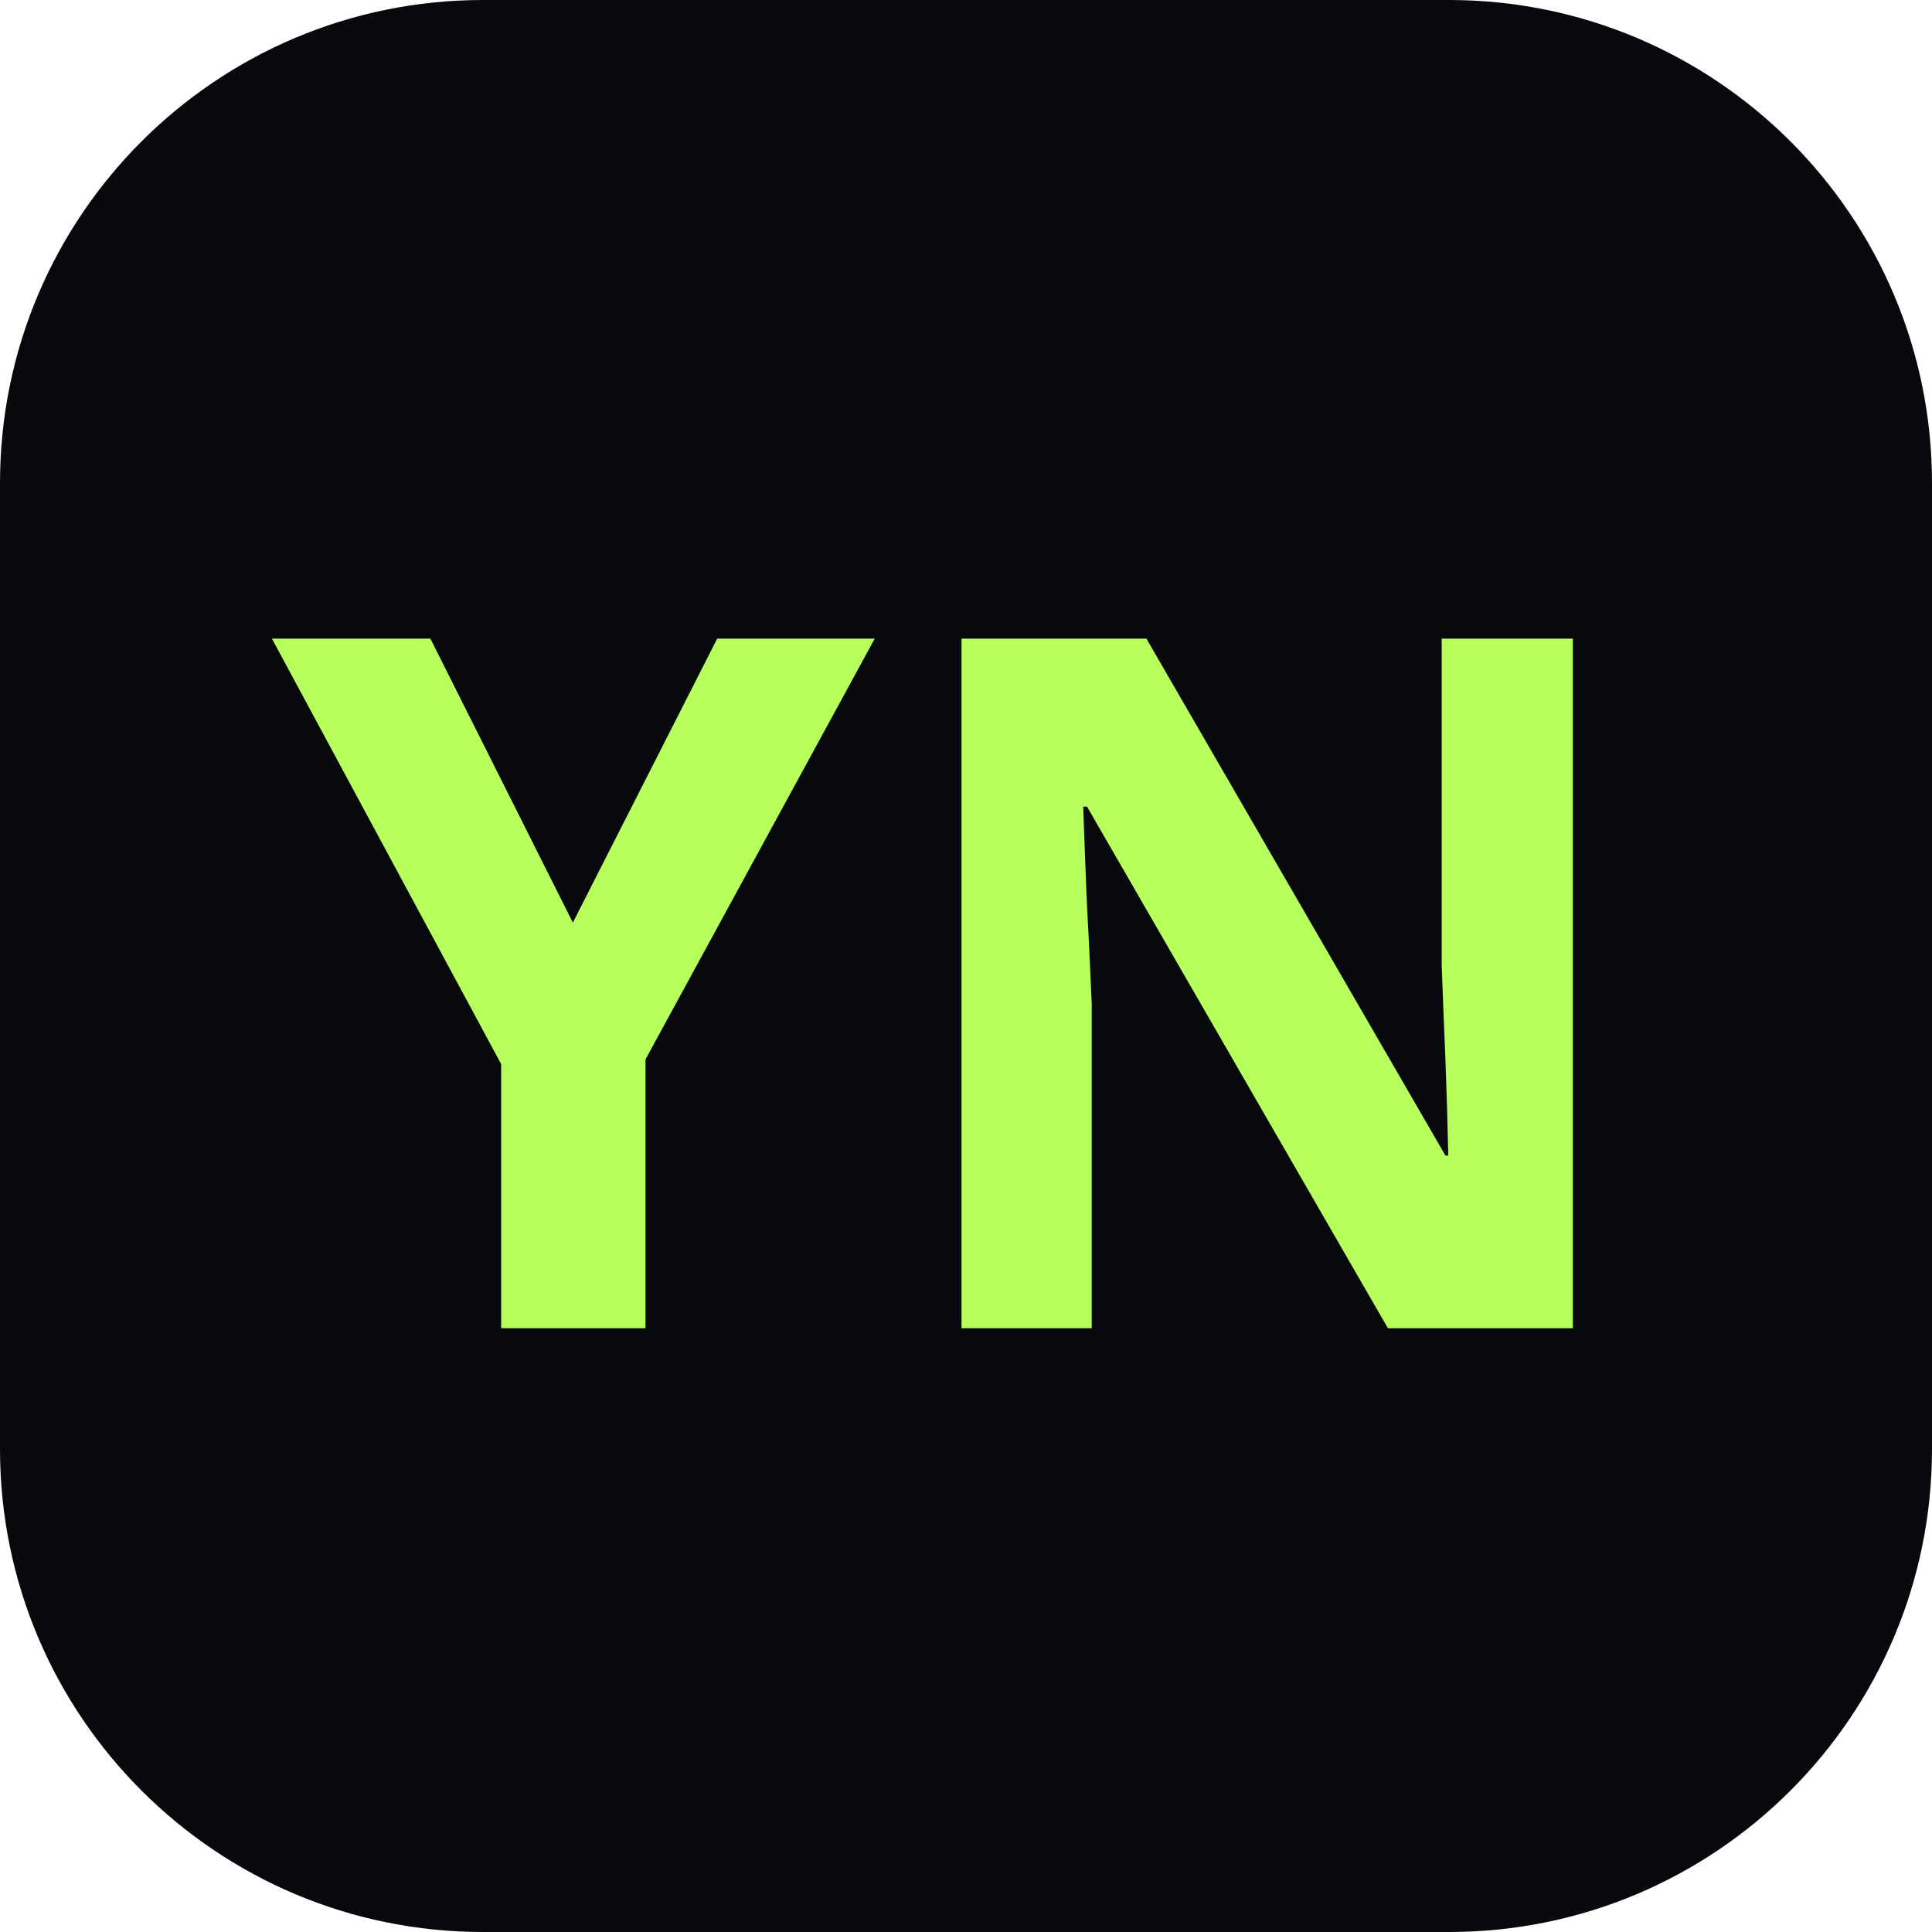
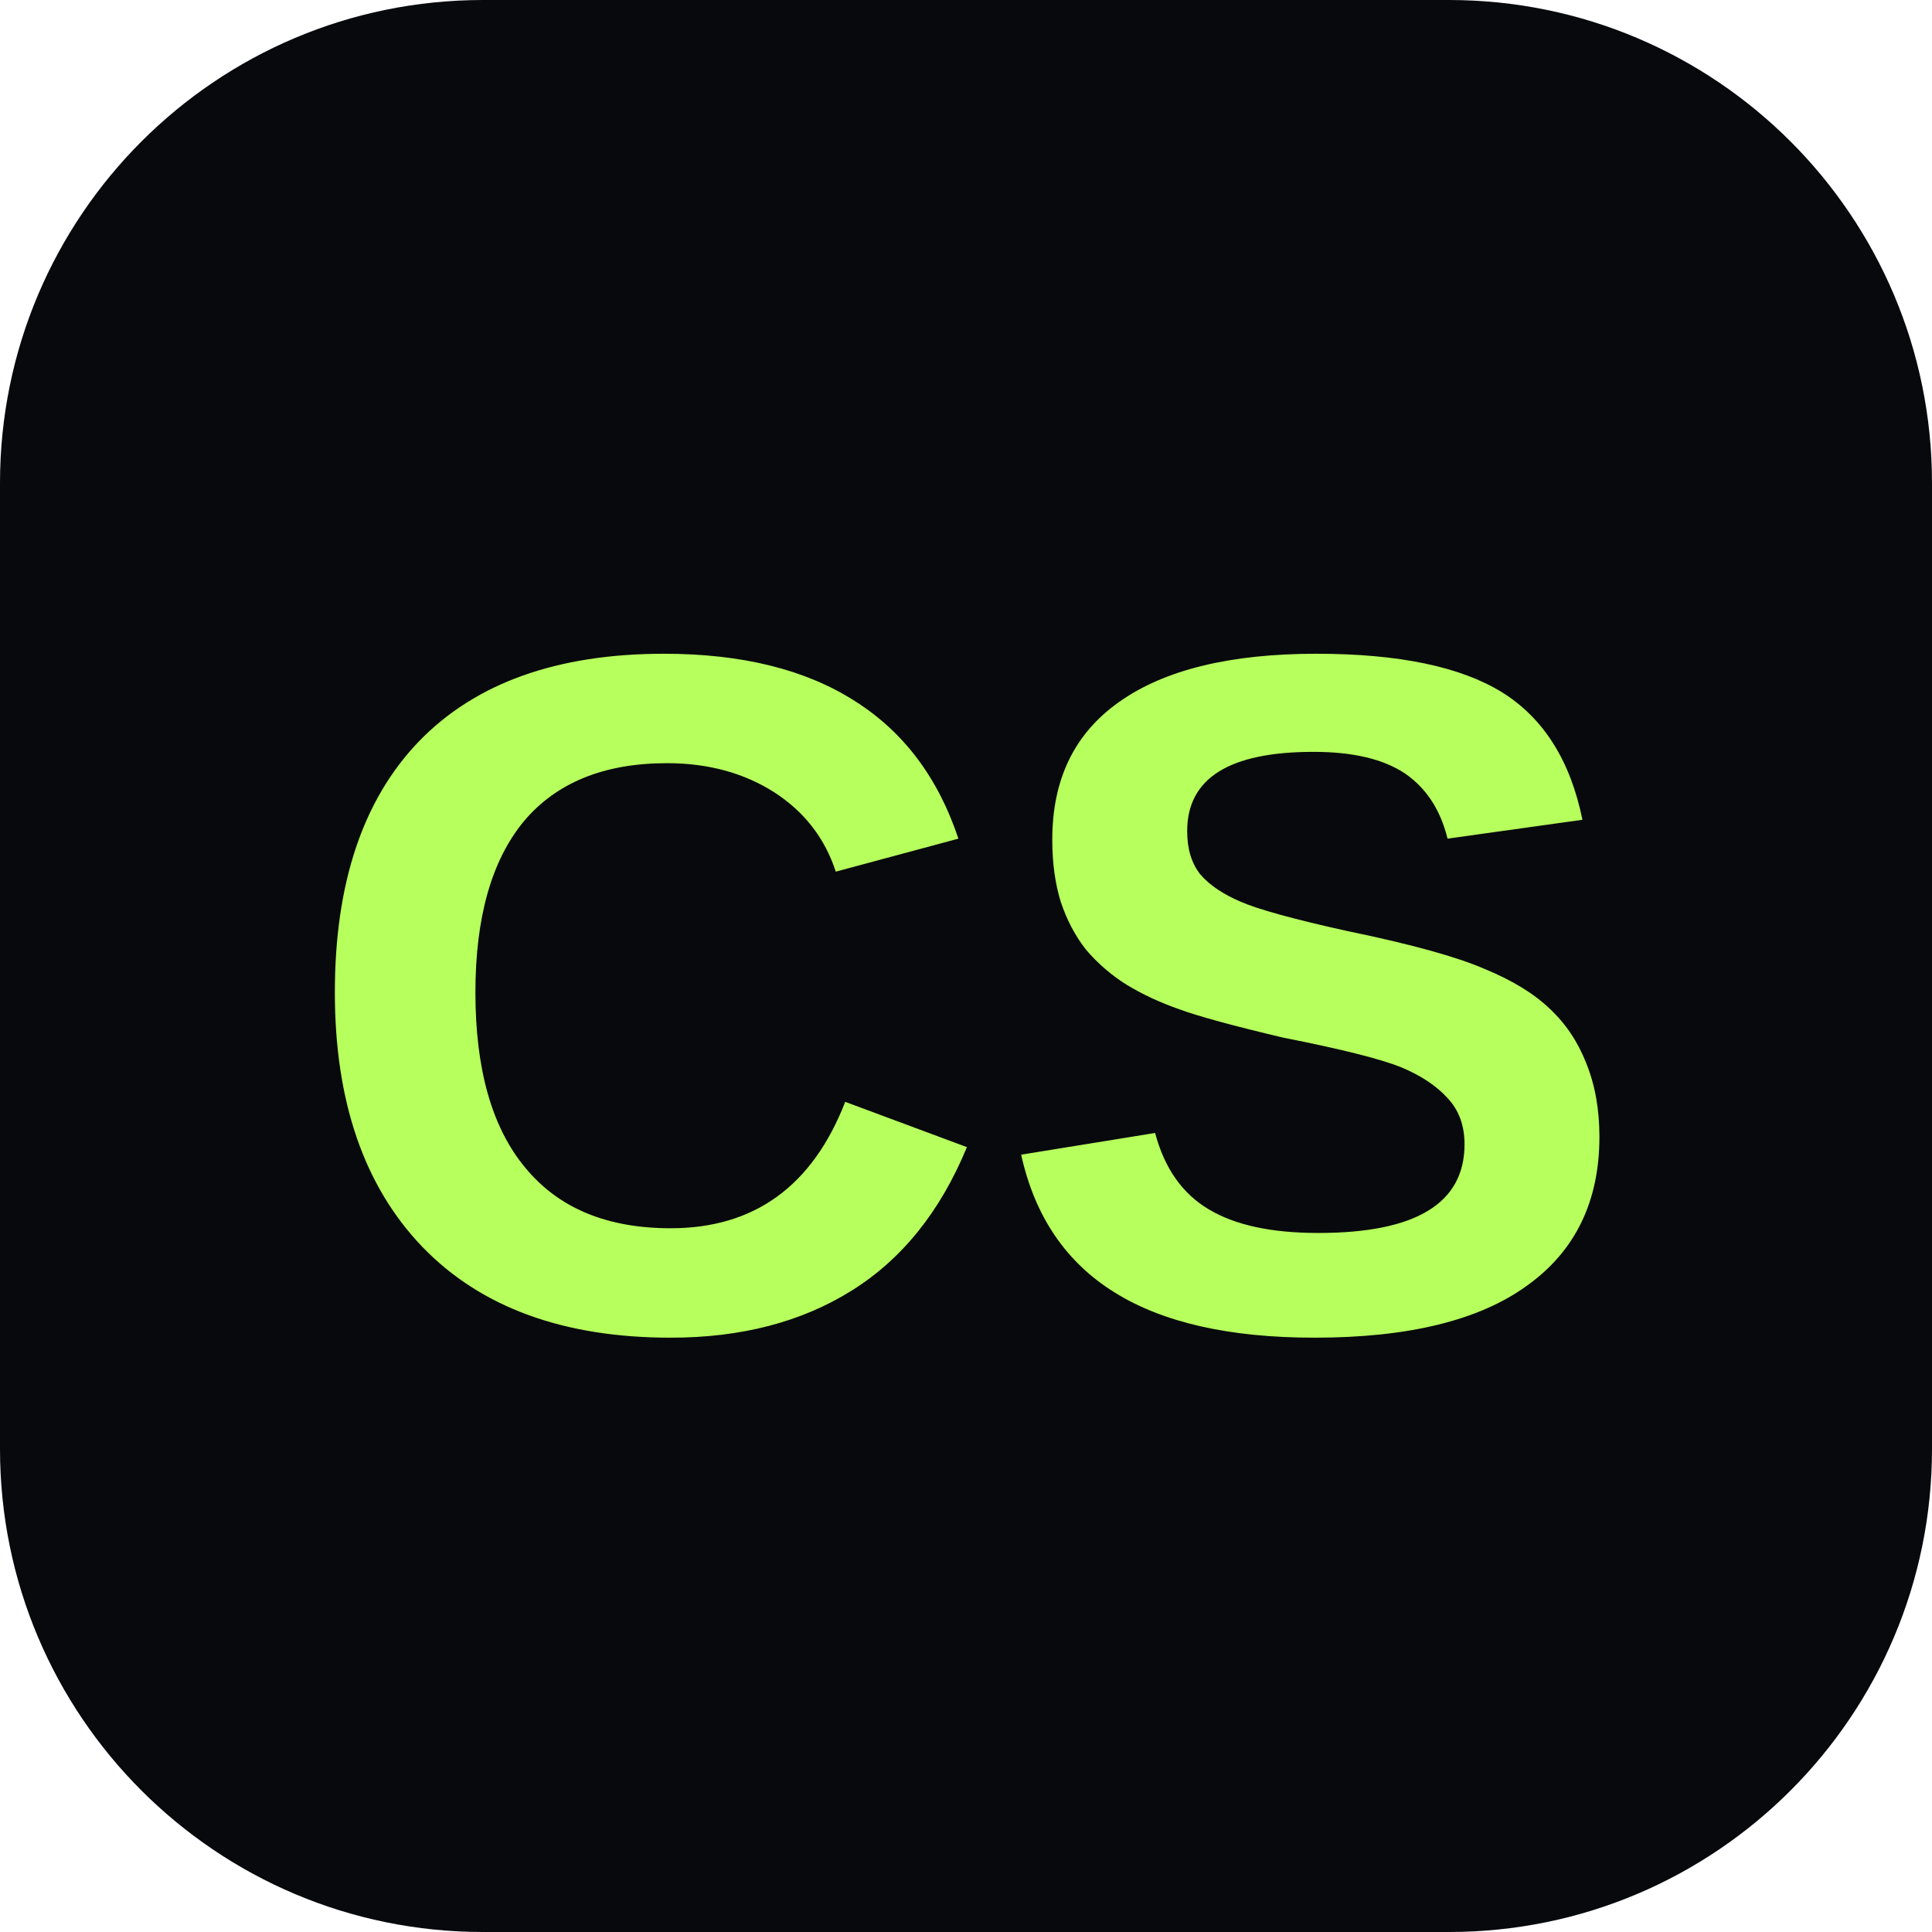
- <svg xmlns="http://www.w3.org/2000/svg" viewBox="0 0 32 32">
-   <rect width="32" height="32" rx="8" fill="#08090D" />
-   <text x="16" y="22" text-anchor="middle" font-family="Space Grotesk, sans-serif" font-weight="700" font-size="16" fill="#B6FF5C">YN</text>
+ <svg xmlns="http://www.w3.org/2000/svg" id="Layer_1" version="1.1" viewBox="0 0 32 32">
+   <defs>
+     <style>
+       .st0 {
+         fill: #b6ff5c;
+         font-family: Arial-BoldMT, Arial;
+         font-size: 16px;
+         font-weight: 700;
+         isolation: isolate;
+       }
+ 
+       .st1 {
+         fill: #08090d;
+       }
+     </style>
+   </defs>
+   <rect class="st1" width="32" height="32" rx="8" ry="8" />
+   <text class="st0" transform="translate(4.89 22)">
+     <tspan x="0" y="0">CS</tspan>
+   </text>
+   <text />
</svg>
